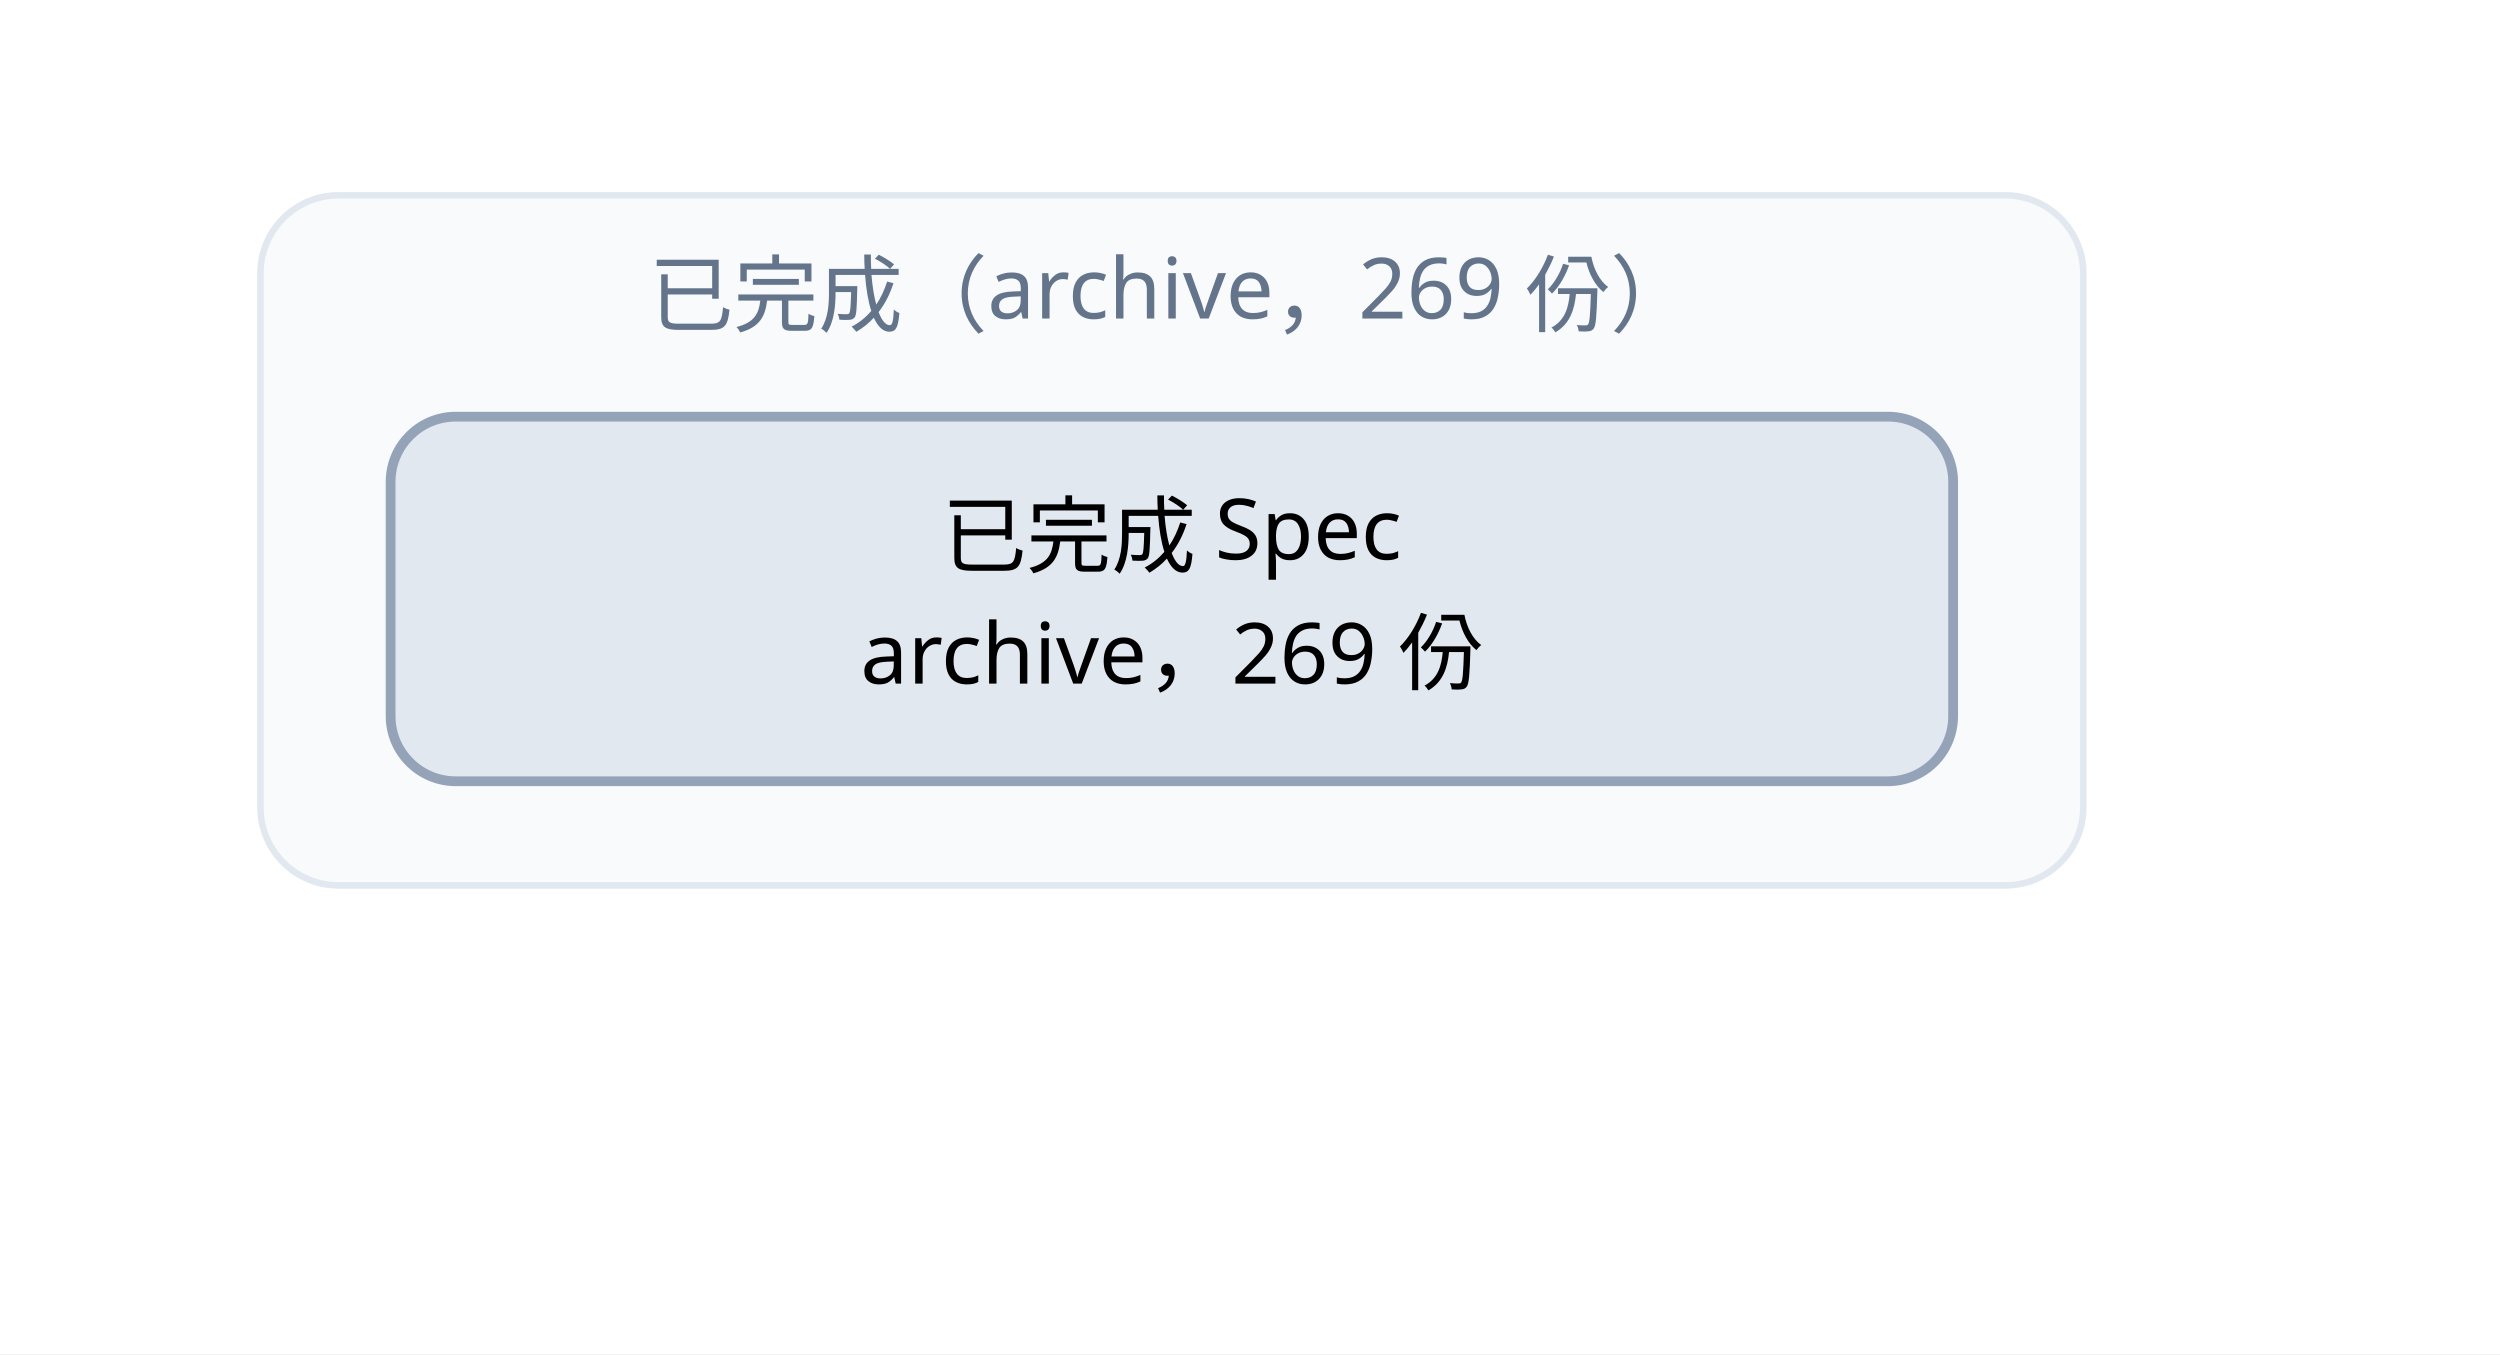
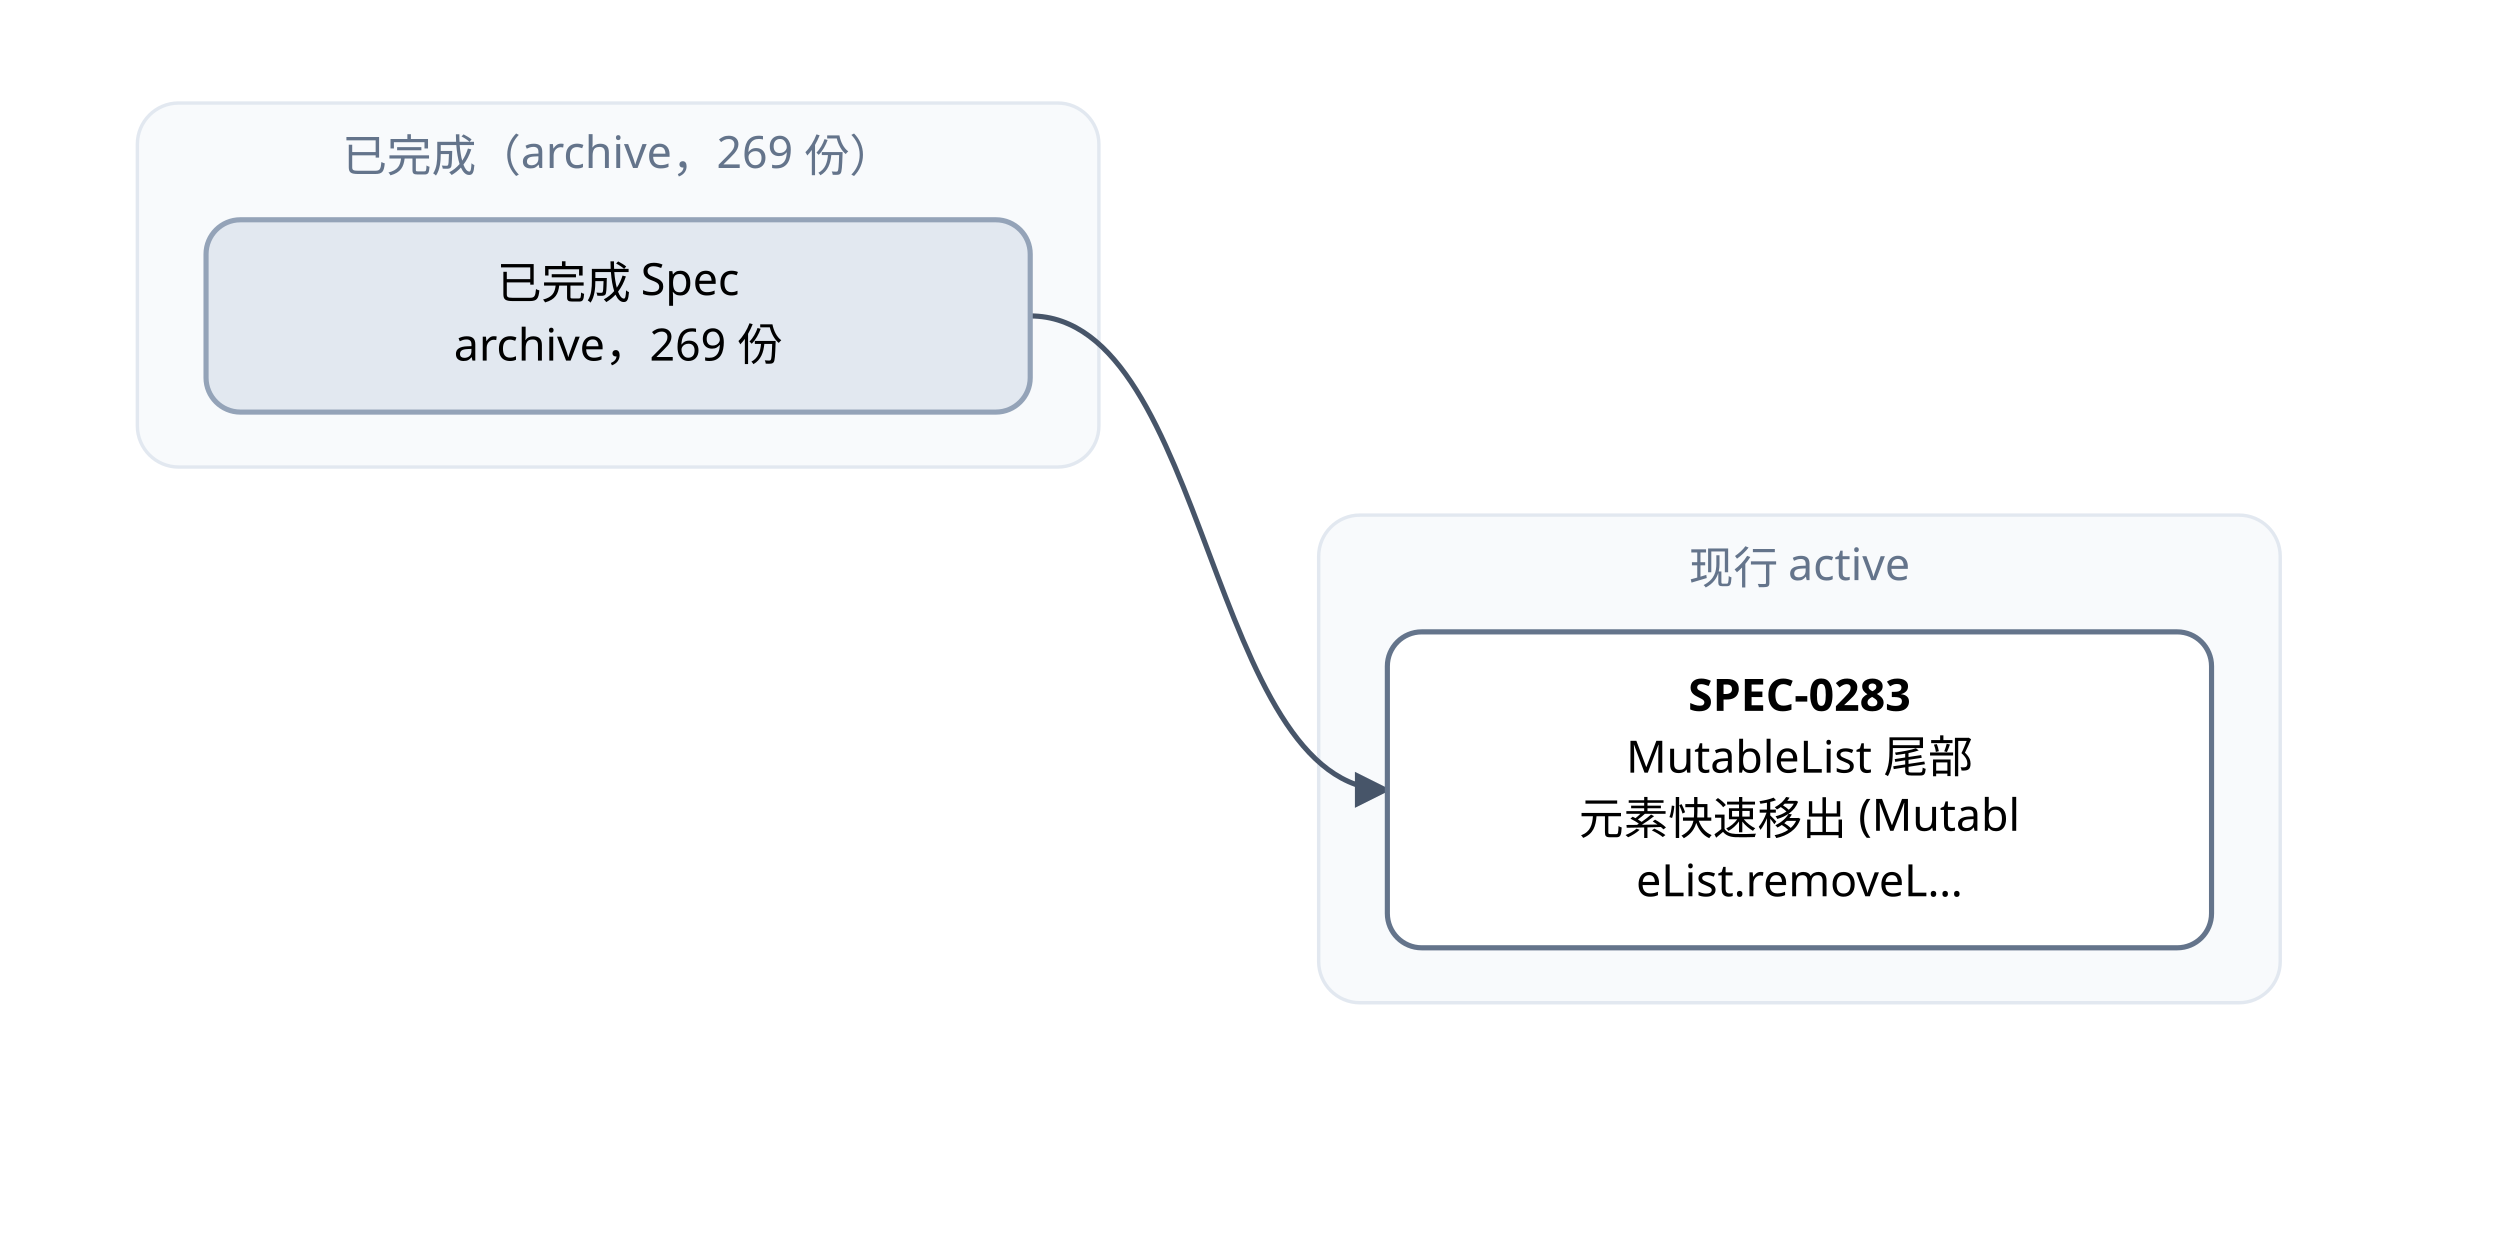
- <svg xmlns="http://www.w3.org/2000/svg" width="384" height="208" viewBox="0 0 384 208" font-family="PingFang SC, Microsoft YaHei, sans-serif">
+ <svg xmlns="http://www.w3.org/2000/svg" width="728" height="364" viewBox="0 0 728 364" font-family="PingFang SC, Microsoft YaHei, sans-serif">
  <defs>
    <marker id="arrow" viewBox="0 0 10 10" refX="9" refY="5" markerWidth="7" markerHeight="7" orient="auto-start-reverse">
      <path d="M0,0 L10,5 L0,10 z" fill="#475569" />
    </marker>
  </defs>
-   <rect width="384" height="208" fill="#ffffff" />
+   <rect width="728" height="364" fill="#ffffff" />
  <rect x="40" y="30" width="280" height="106" rx="12" fill="#f8fafc" stroke="#e2e8f0" />
  <text x="180" y="50" text-anchor="middle" font-size="13" fill="#64748b">已完成（archive，269 份）</text>
+   <rect x="384" y="150" width="280" height="142" rx="12" fill="#f8fafc" stroke="#e2e8f0" />
+   <text x="524" y="170" text-anchor="middle" font-size="13" fill="#64748b">现行 active</text>
+   <path d="M 300 92 C 352 92, 352 230, 404 230" fill="none" stroke="#475569" stroke-width="1.5" marker-end="url(#arrow)" />
+   <rect x="404" y="184" width="240" height="92" rx="10" fill="#ffffff" stroke="#64748b" stroke-width="1.5" />
+   <text x="524" y="207" text-anchor="middle" font-size="13" font-weight="600">SPEC-0283</text>
+   <text x="524" y="225" text-anchor="middle" font-size="13">MutableList 尾部</text>
+   <text x="524" y="243" text-anchor="middle" font-size="13">元素快速移出 (Mutabl</text>
+   <text x="524" y="261" text-anchor="middle" font-size="13">eList.removeL…</text>
  <rect x="60" y="64" width="240" height="56" rx="10" fill="#e2e8f0" stroke="#94a3b8" stroke-width="1.5" />
  <text x="180" y="87" text-anchor="middle" font-size="13">已完成 Spec</text>
  <text x="180" y="105" text-anchor="middle" font-size="13">archive，269 份</text>
</svg>
